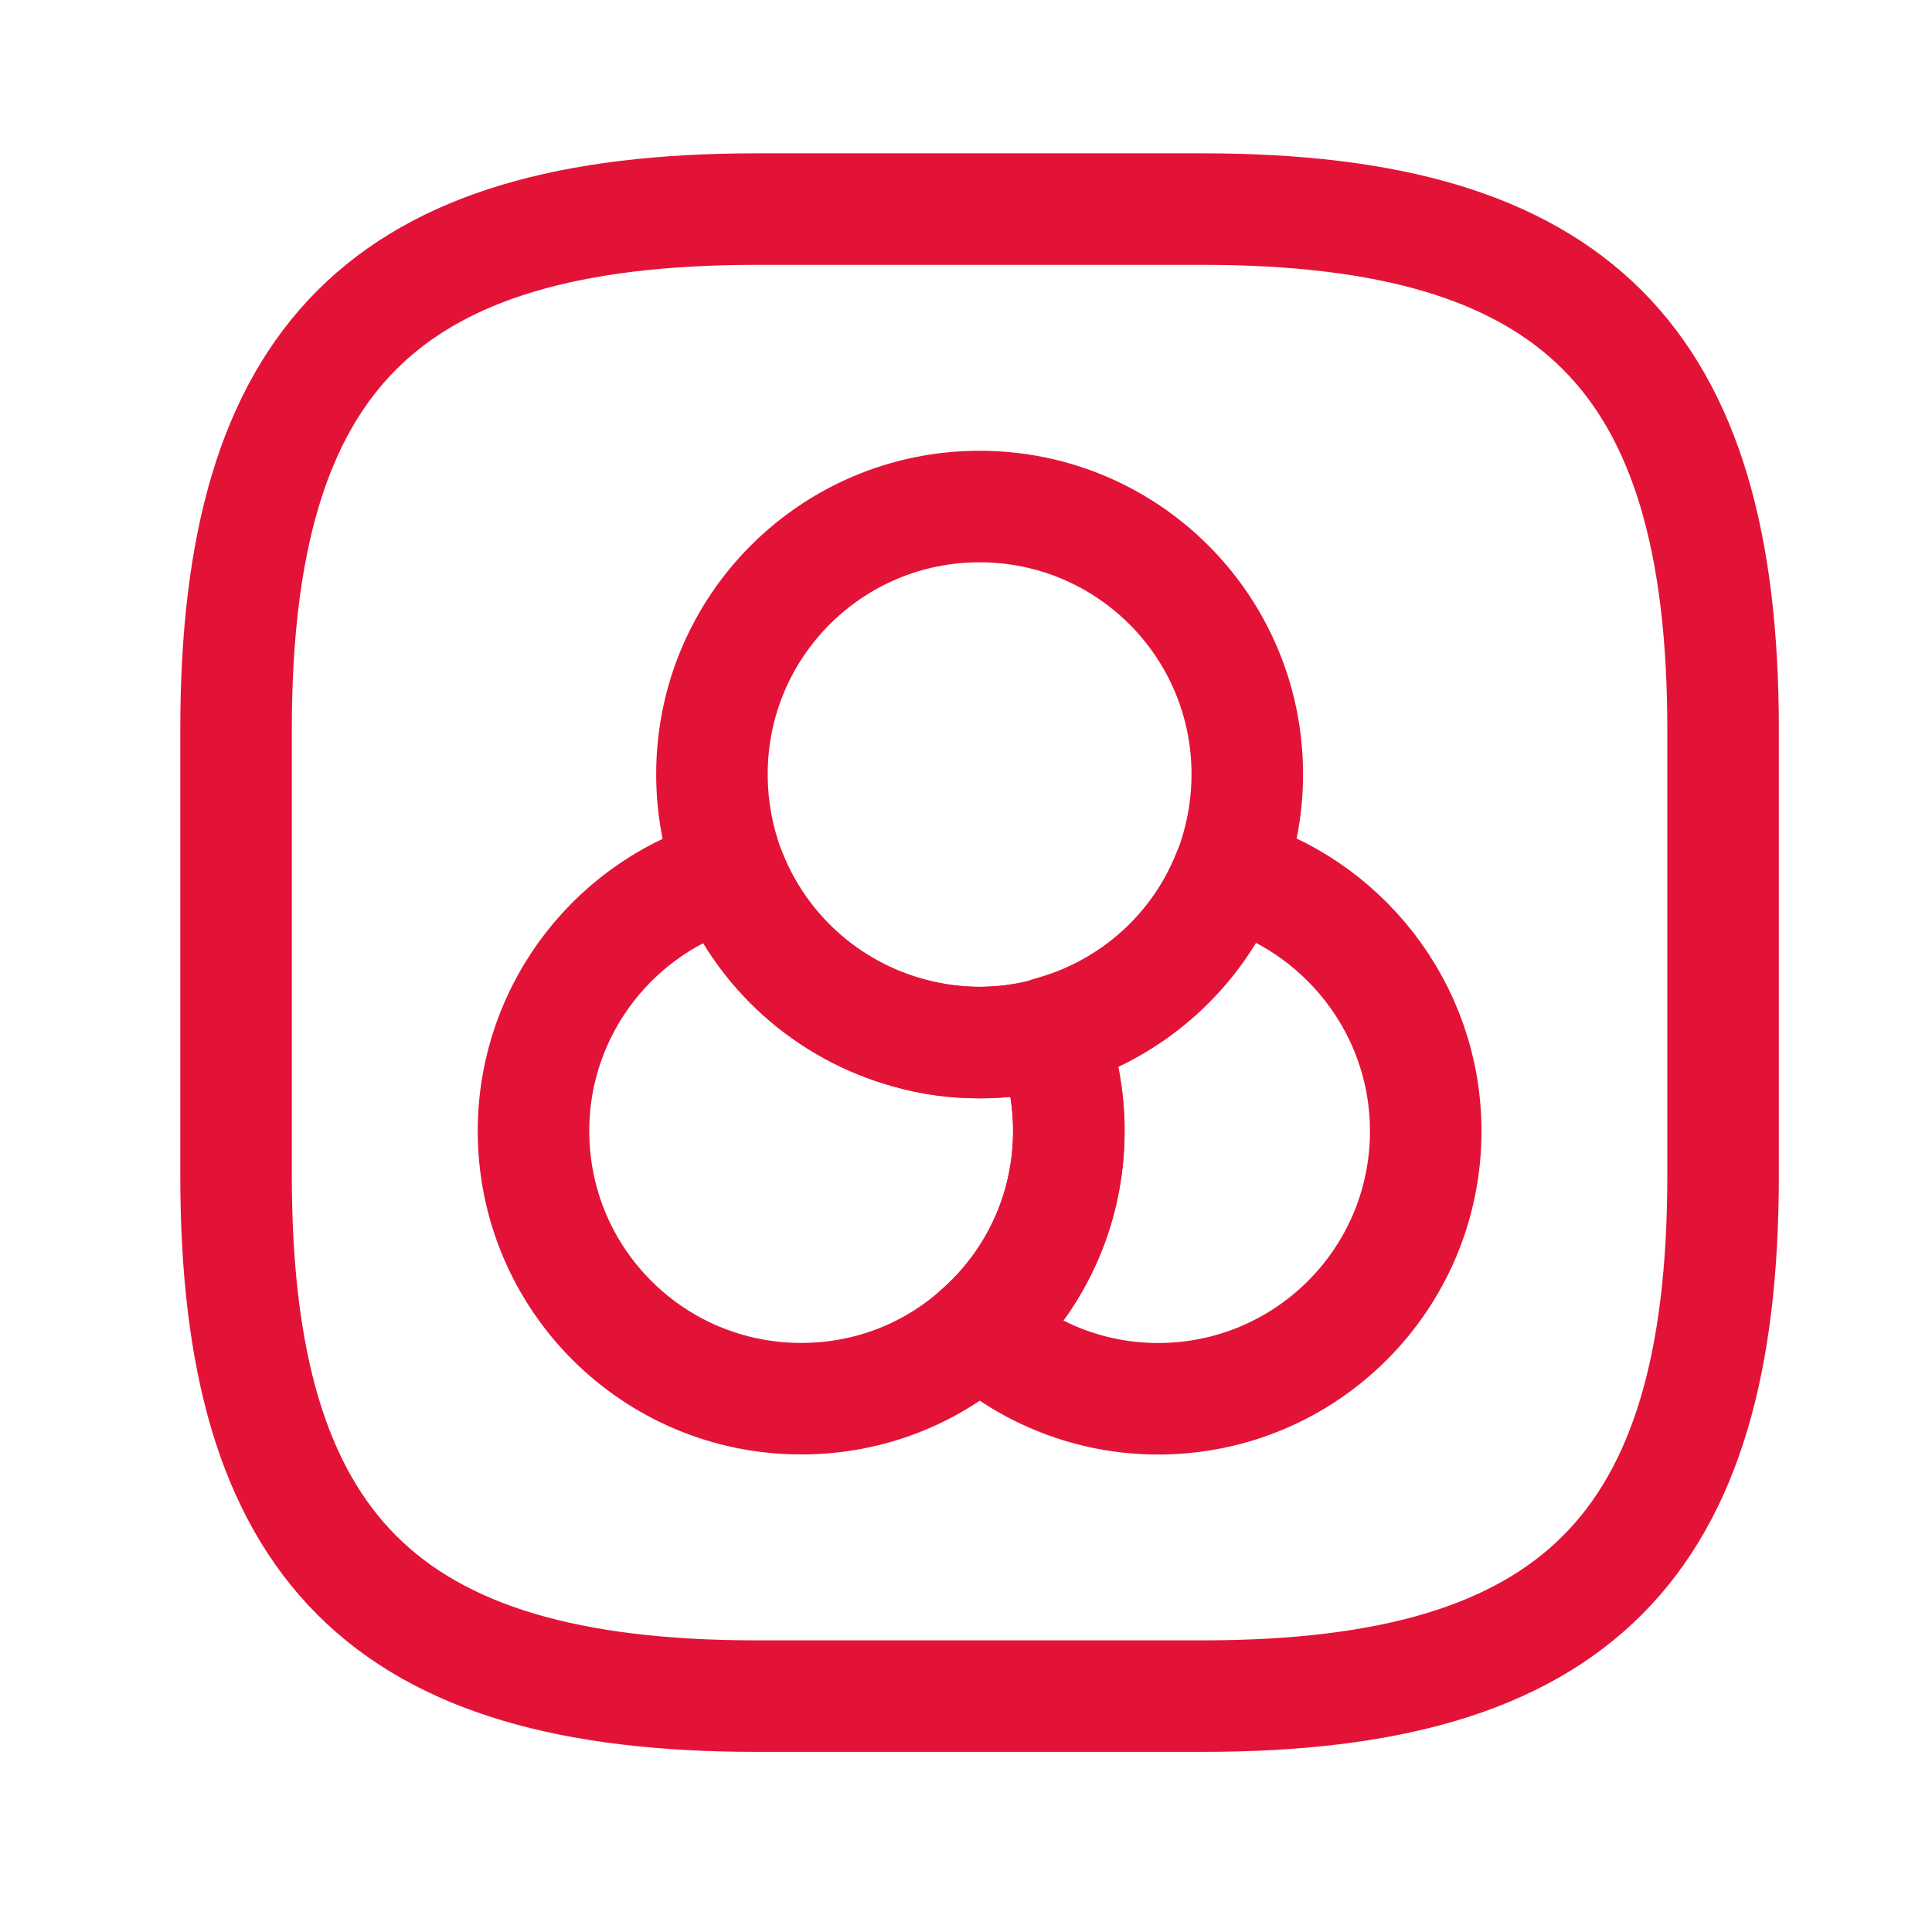
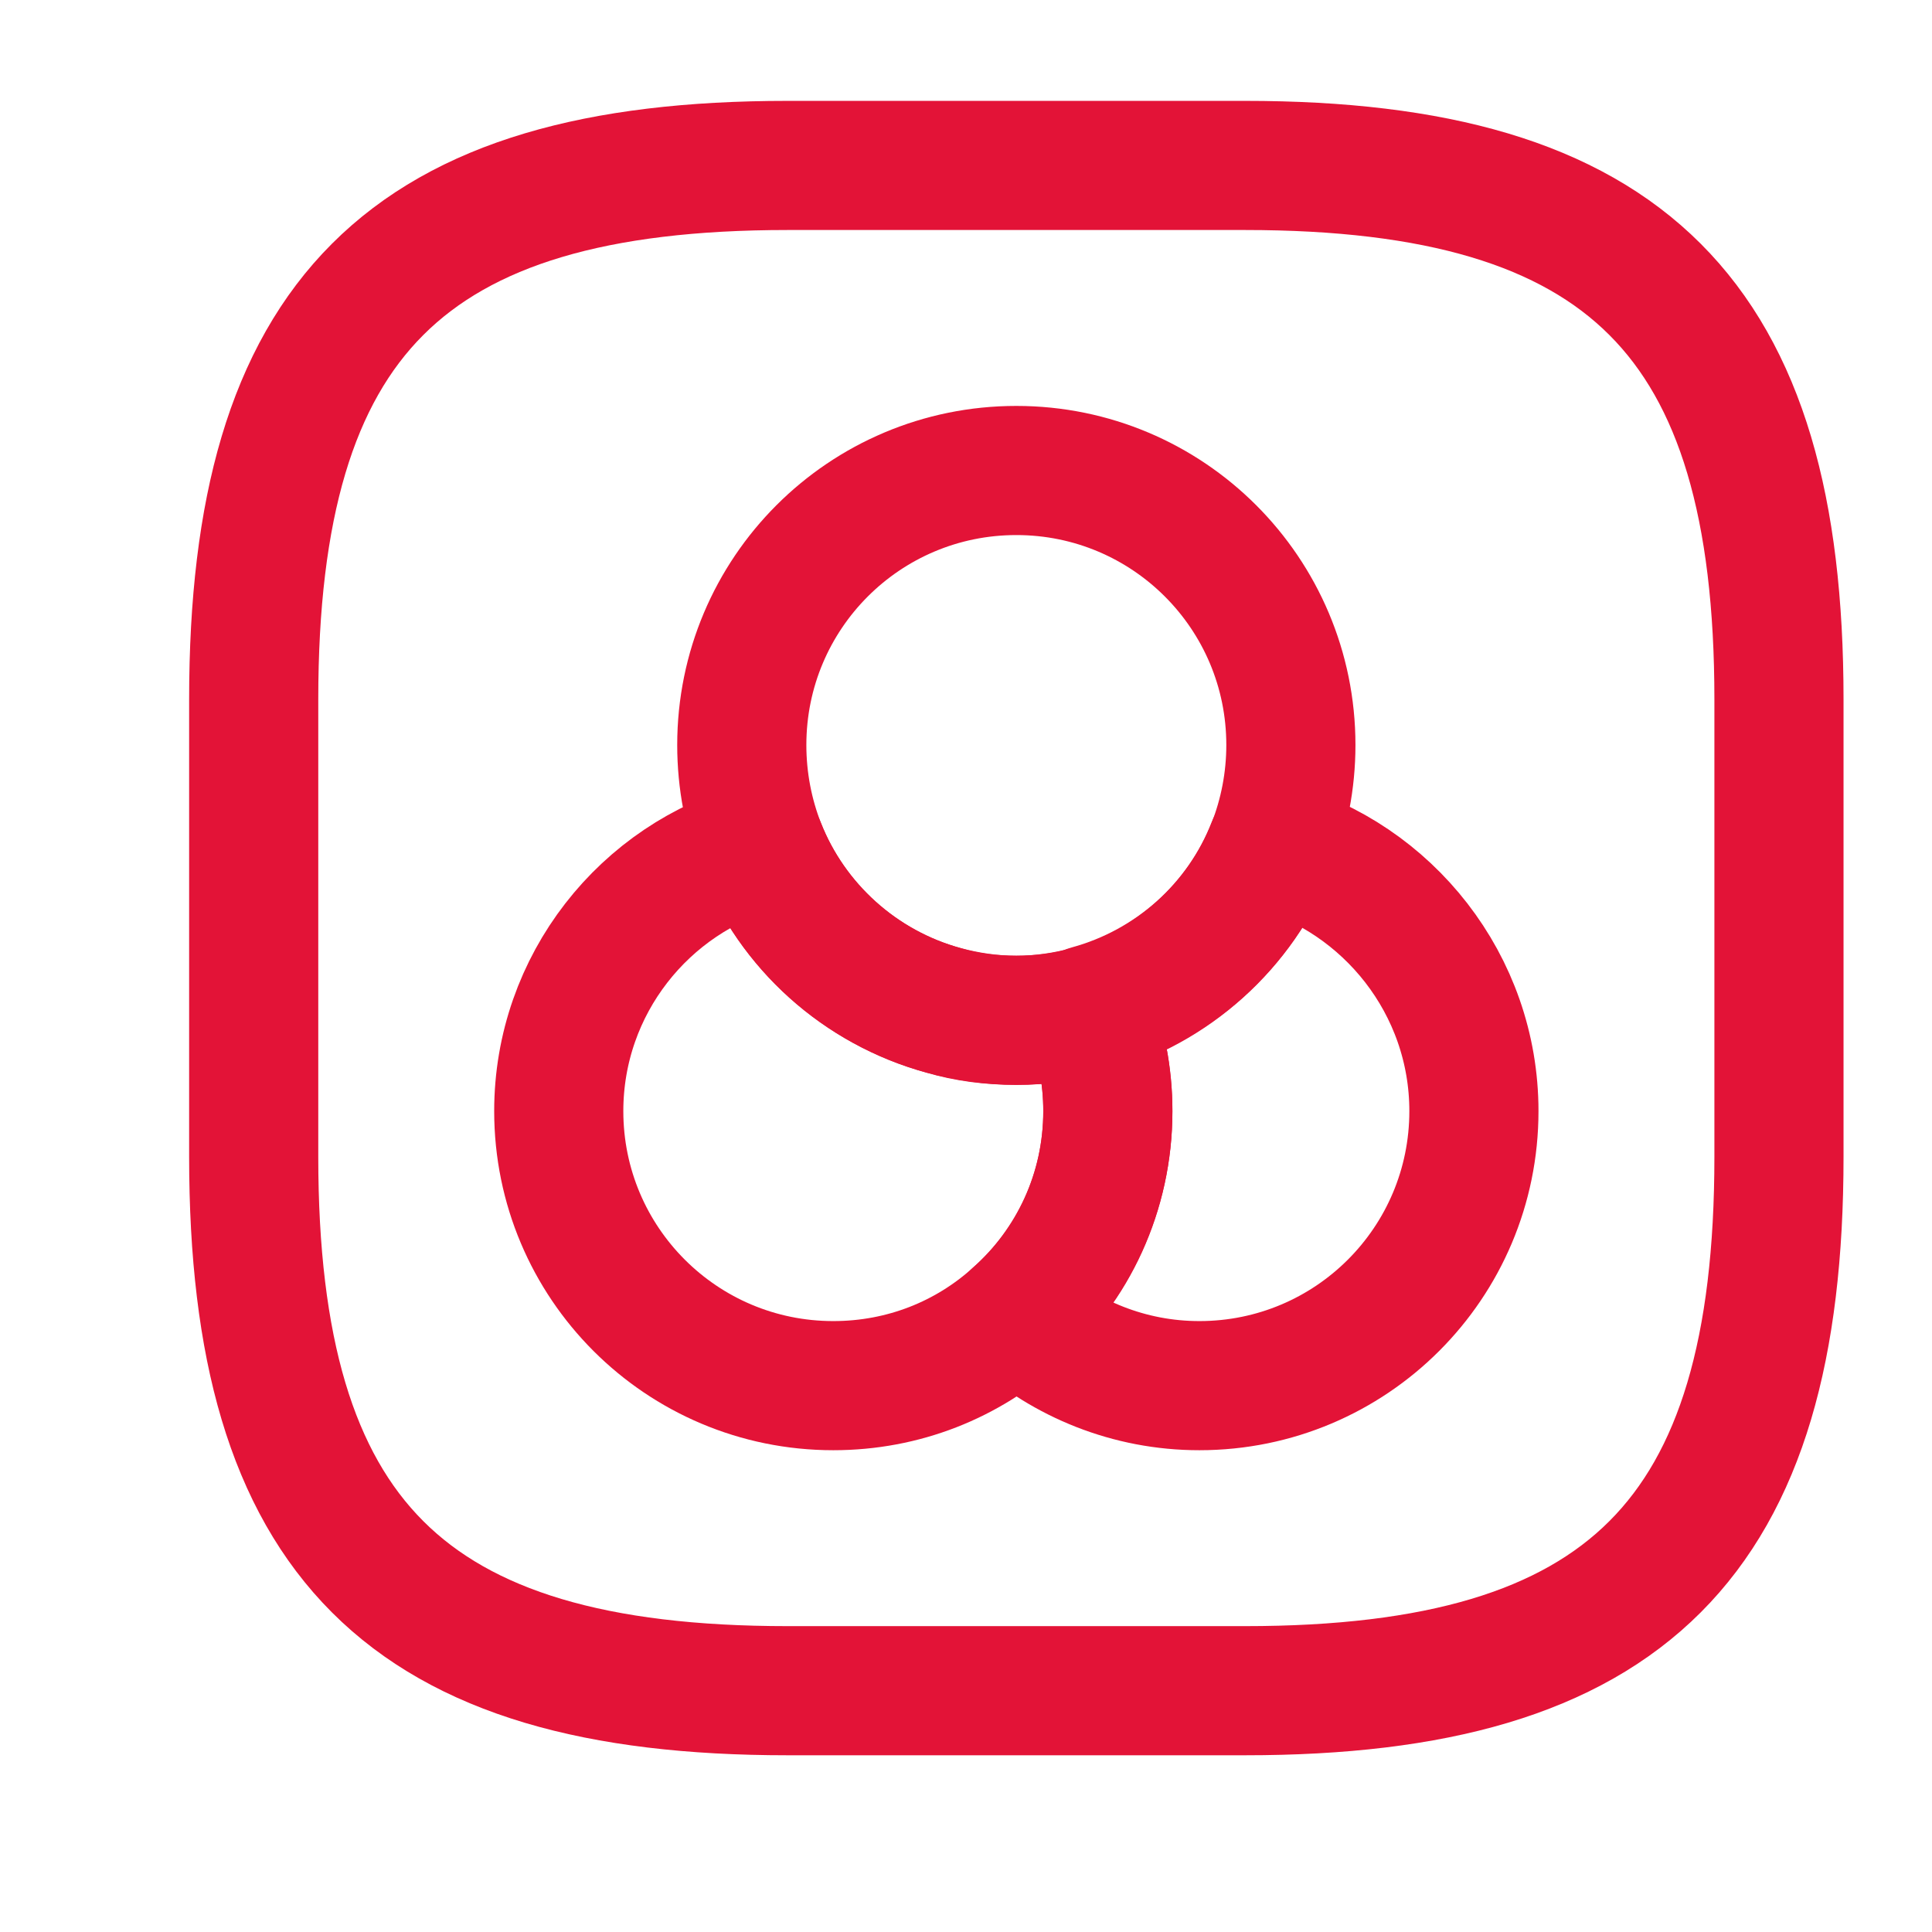
- <svg xmlns="http://www.w3.org/2000/svg" width="22" height="22" viewBox="0 0 22 22" fill="none">
-   <path d="M12.171 12.879C12.171 13.777 11.781 14.59 11.155 15.148C10.613 15.639 9.902 15.927 9.123 15.927C7.438 15.927 6.075 14.564 6.075 12.879C6.075 11.474 7.031 10.289 8.318 9.941C8.666 10.822 9.419 11.508 10.35 11.762C10.604 11.829 10.875 11.872 11.155 11.872C11.434 11.872 11.705 11.838 11.959 11.762C12.095 12.1 12.171 12.481 12.171 12.879Z" stroke="#E31337" stroke-width="1.27" stroke-linecap="round" stroke-linejoin="round" />
-   <path d="M14.203 8.816C14.203 9.214 14.126 9.595 13.991 9.942C13.644 10.822 12.89 11.508 11.959 11.762C11.705 11.83 11.434 11.872 11.155 11.872C10.875 11.872 10.604 11.838 10.35 11.762C9.419 11.508 8.665 10.831 8.318 9.942C8.183 9.595 8.107 9.214 8.107 8.816C8.107 7.131 9.47 5.768 11.155 5.768C12.839 5.768 14.203 7.131 14.203 8.816Z" stroke="#E31337" stroke-width="1.27" stroke-linecap="round" stroke-linejoin="round" />
-   <path d="M16.235 12.88C16.235 14.565 14.872 15.928 13.187 15.928C12.408 15.928 11.697 15.632 11.155 15.149C11.781 14.599 12.171 13.786 12.171 12.88C12.171 12.482 12.095 12.101 11.959 11.754C12.89 11.5 13.644 10.823 13.991 9.934C15.278 10.289 16.235 11.475 16.235 12.88Z" stroke="#E31337" stroke-width="1.27" stroke-linecap="round" stroke-linejoin="round" />
-   <path d="M8.615 19.314H13.695C17.928 19.314 19.621 17.621 19.621 13.387V8.308C19.621 4.074 17.928 2.381 13.695 2.381H8.615C4.381 2.381 2.688 4.074 2.688 8.308V13.387C2.688 17.621 4.381 19.314 8.615 19.314Z" stroke="#E31337" stroke-width="1.27" stroke-linecap="round" stroke-linejoin="round" />
+ <svg xmlns="http://www.w3.org/2000/svg" width="19" height="19" viewBox="0 0 19 19" fill="none">
+   <path d="M10.895 10.927C10.895 11.722 10.55 12.442 9.995 12.937C9.515 13.372 8.885 13.627 8.195 13.627C6.702 13.627 5.495 12.419 5.495 10.927C5.495 9.682 6.342 8.632 7.482 8.324C7.79 9.104 8.457 9.712 9.282 9.937C9.507 9.997 9.747 10.034 9.995 10.034C10.242 10.034 10.482 10.004 10.707 9.937C10.827 10.237 10.895 10.574 10.895 10.927Z" stroke="#E31337" stroke-width="1.27" stroke-linecap="round" stroke-linejoin="round" />
+   <path d="M12.695 7.327C12.695 7.679 12.627 8.017 12.507 8.324C12.2 9.104 11.532 9.712 10.707 9.937C10.482 9.997 10.242 10.034 9.995 10.034C9.747 10.034 9.507 10.005 9.282 9.937C8.457 9.712 7.79 9.112 7.482 8.324C7.362 8.017 7.295 7.679 7.295 7.327C7.295 5.834 8.502 4.627 9.995 4.627C11.487 4.627 12.695 5.834 12.695 7.327Z" stroke="#E31337" stroke-width="1.27" stroke-linecap="round" stroke-linejoin="round" />
+   <path d="M14.495 10.927C14.495 12.42 13.287 13.627 11.795 13.627C11.105 13.627 10.475 13.365 9.995 12.937C10.55 12.45 10.895 11.73 10.895 10.927C10.895 10.575 10.827 10.237 10.707 9.93C11.532 9.705 12.2 9.105 12.507 8.317C13.647 8.632 14.495 9.682 14.495 10.927Z" stroke="#E31337" stroke-width="1.27" stroke-linecap="round" stroke-linejoin="round" />
+   <path d="M7.745 16.627H12.245C15.995 16.627 17.495 15.127 17.495 11.377V6.877C17.495 3.127 15.995 1.627 12.245 1.627H7.745C3.995 1.627 2.495 3.127 2.495 6.877V11.377C2.495 15.127 3.995 16.627 7.745 16.627Z" stroke="#E31337" stroke-width="1.27" stroke-linecap="round" stroke-linejoin="round" />
</svg>
